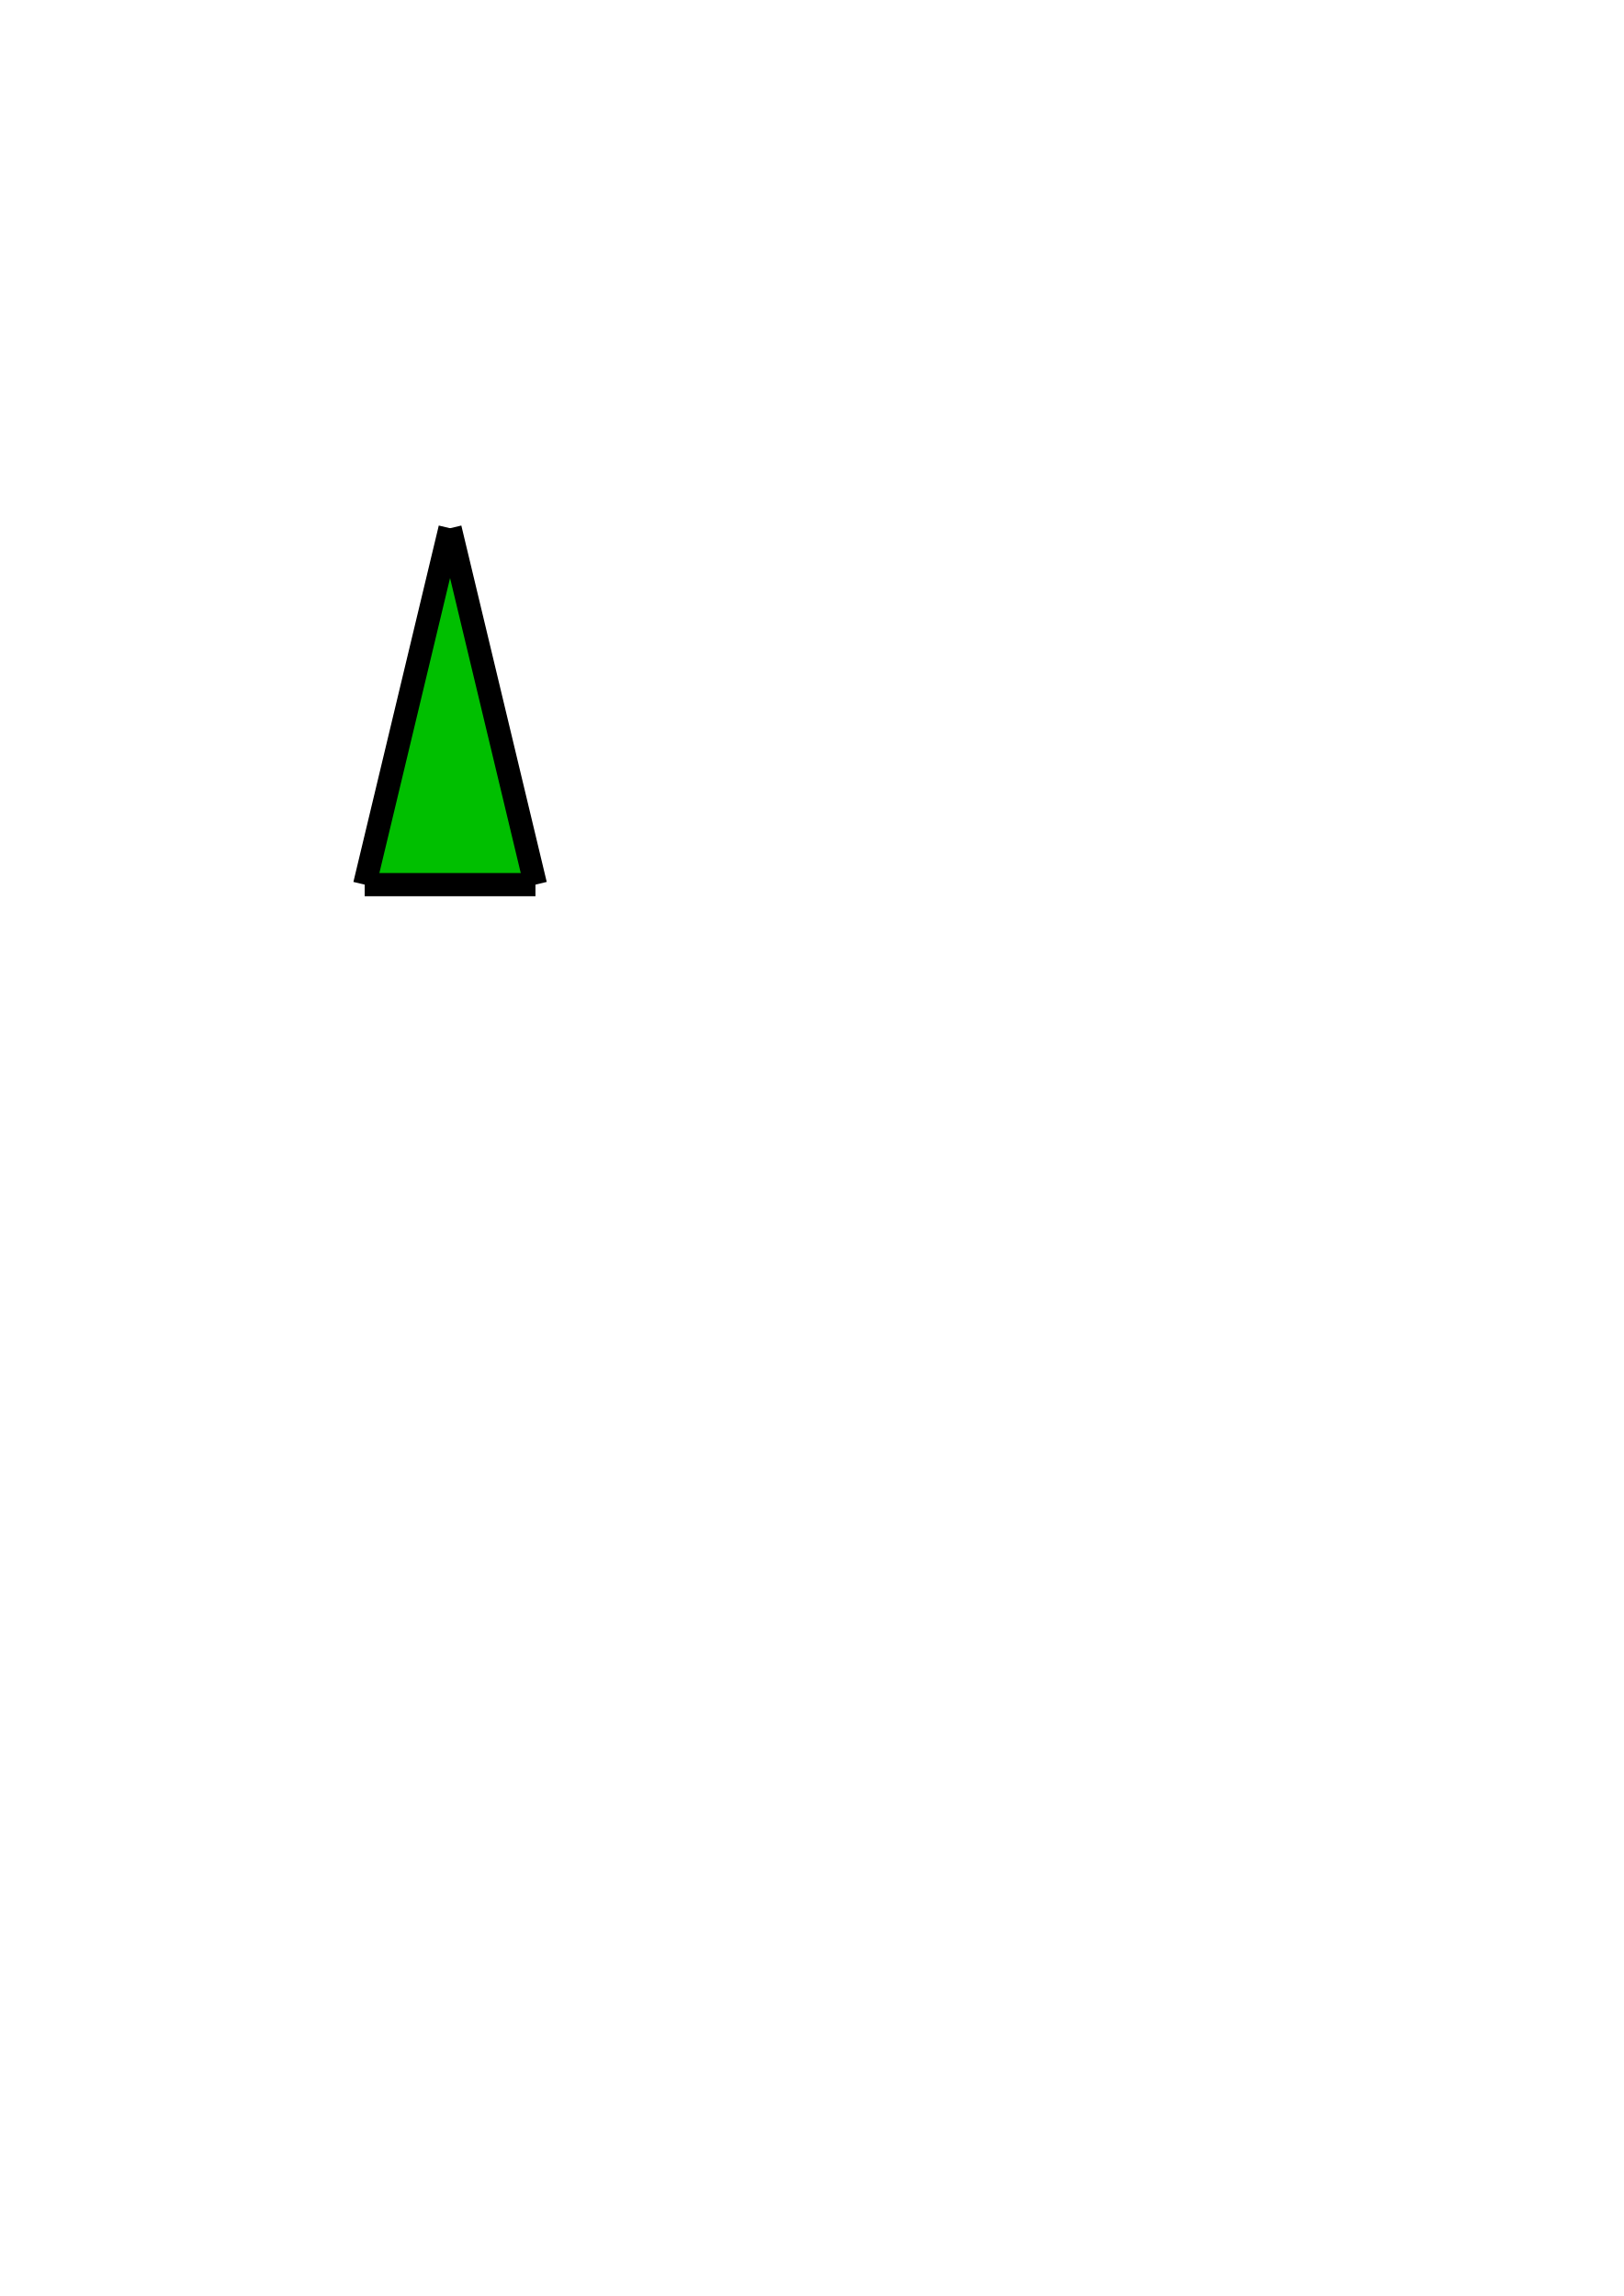
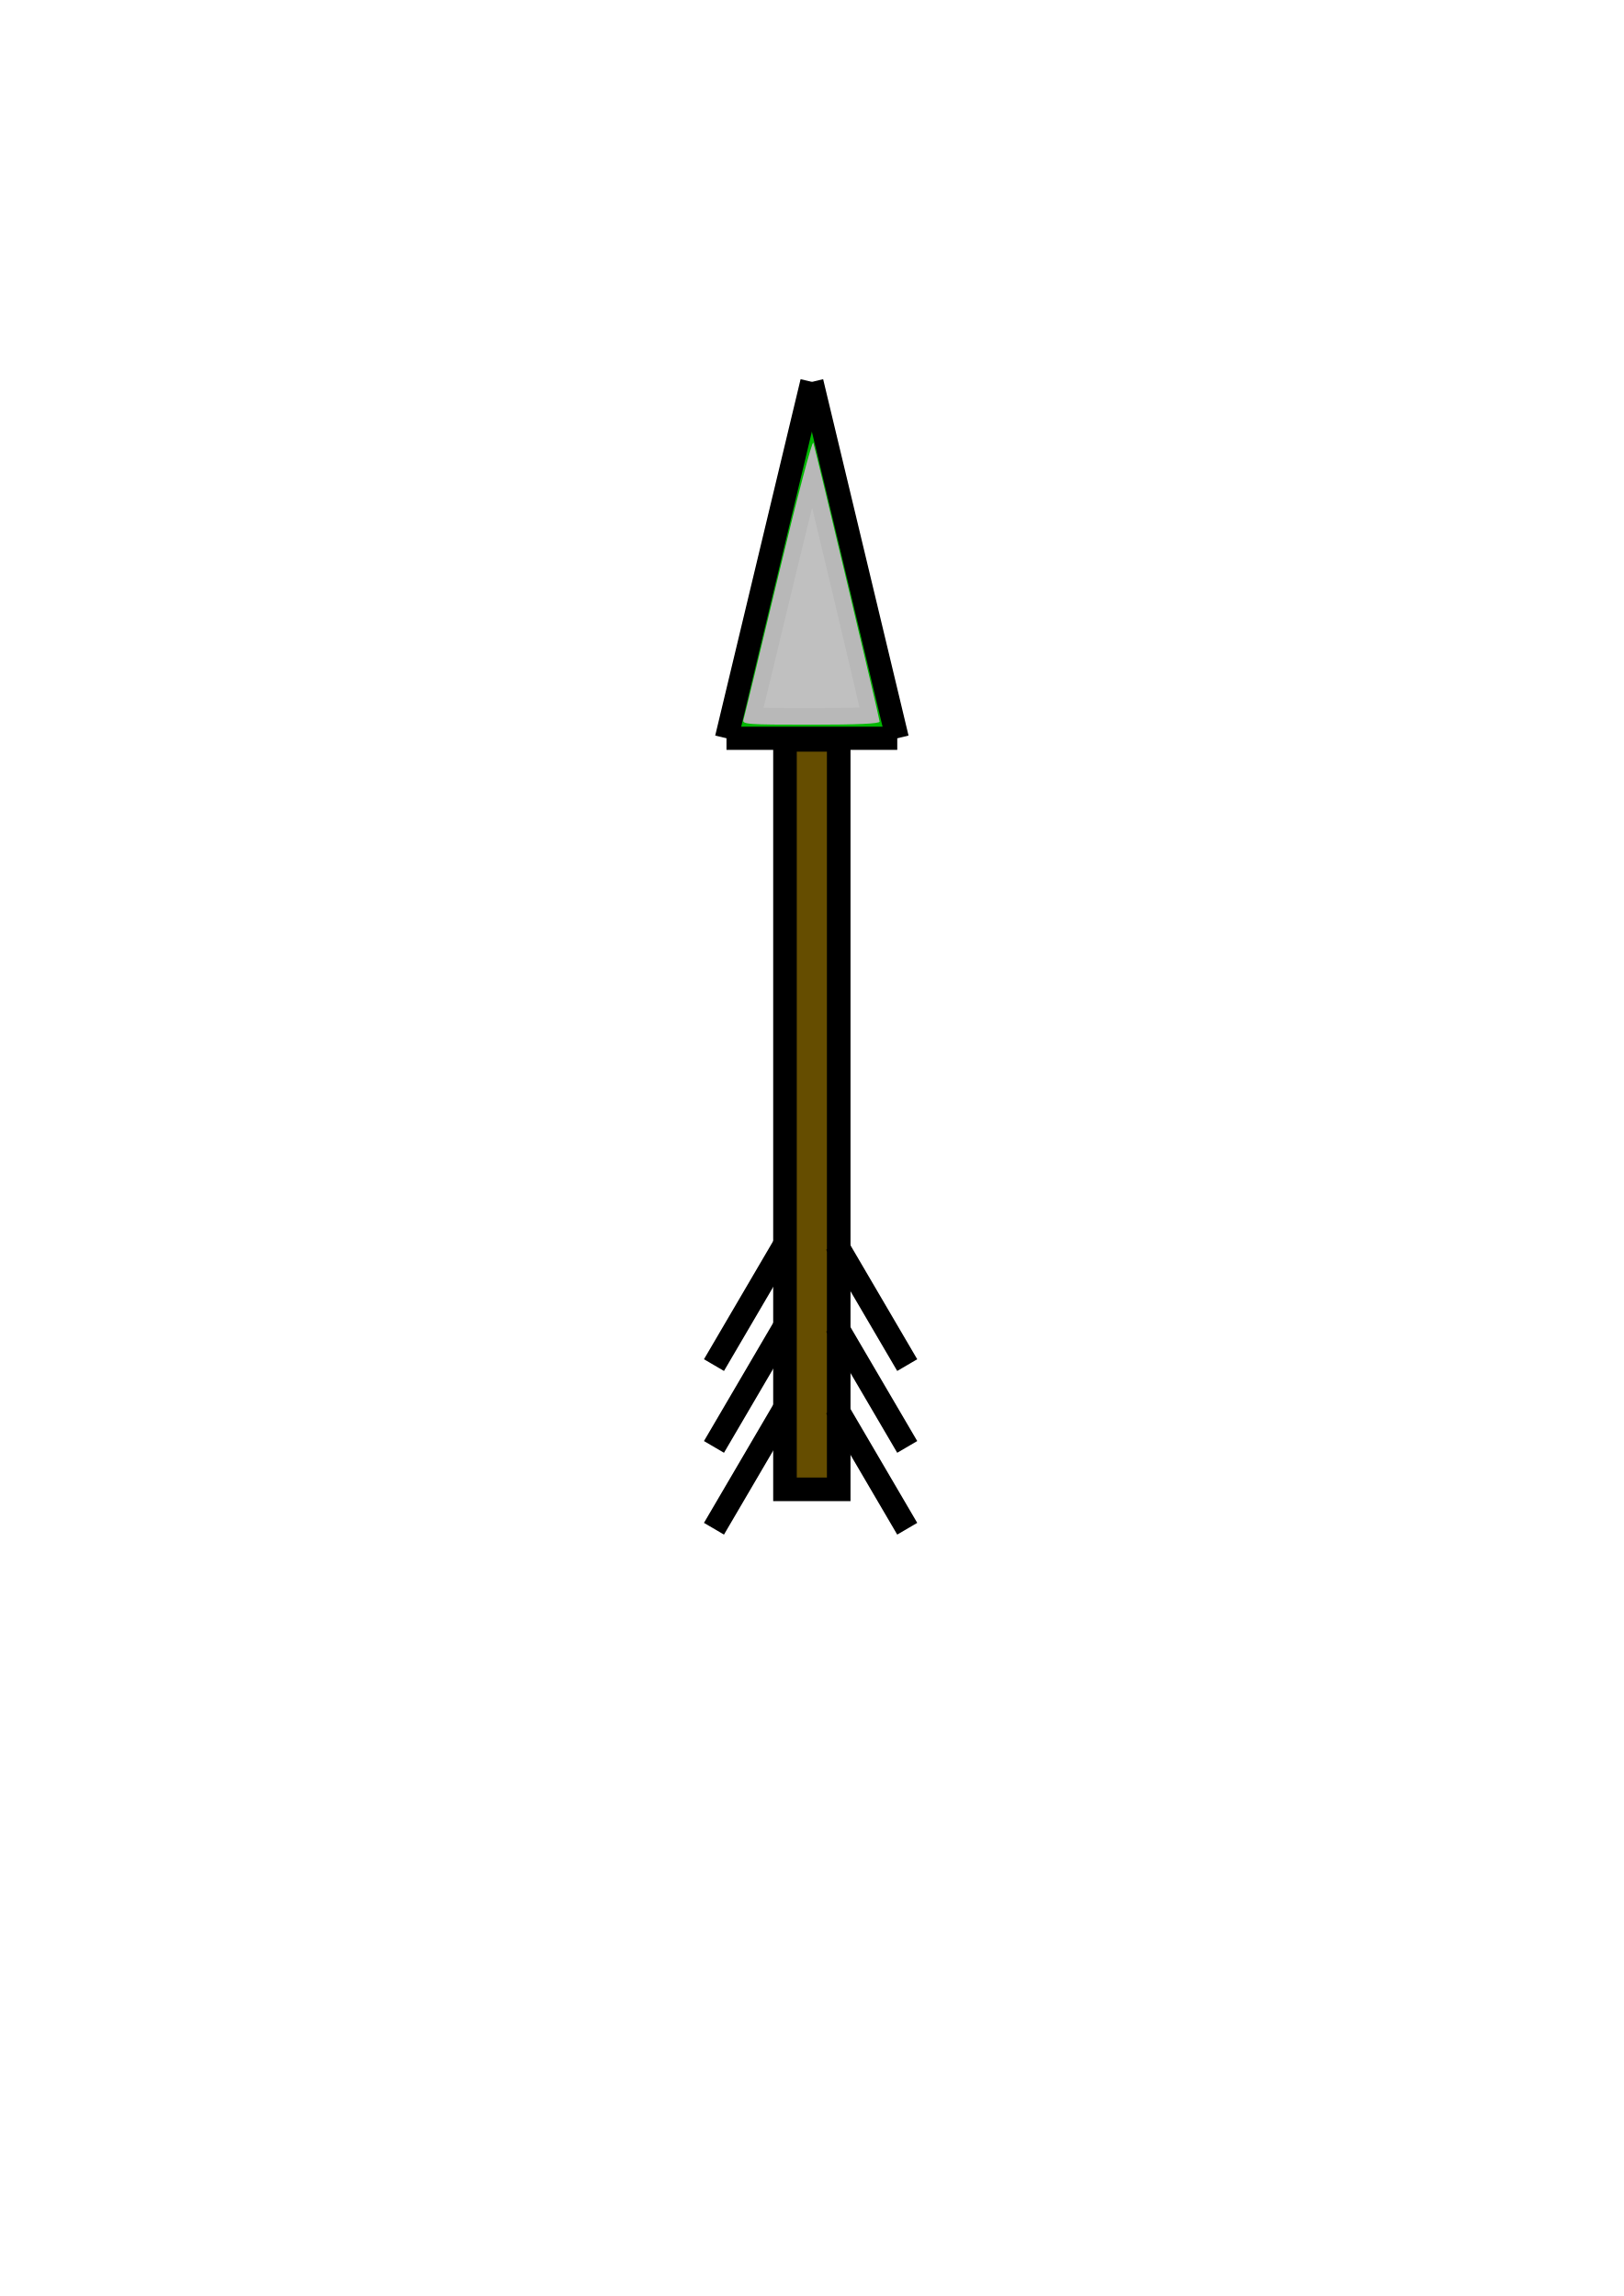
<svg xmlns="http://www.w3.org/2000/svg" width="210mm" height="297mm" viewBox="0 0 210 297" version="1.1" id="svg971">
  <defs id="defs965" />
-   <g id="layer2">
-     <path style="fill:#00ff00;stroke:#00bf00;stroke-width:5;stroke-linecap:butt;stroke-linejoin:miter;stroke-miterlimit:4;stroke-dasharray:none;stroke-opacity:1" d="m 58.448,75.97 c -4.386,8.051 -2.016,26.773 -7.843,32.6 -0.168,0.168 -0.829,2.689 -0.756,2.835 0.117,0.234 1.804,-0.137 2.079,0 1.433,0.716 12.265,2.57 14.08,0.756 0.319,-0.319 -1.899,-6.539 -2.457,-7.654 -2.41,-4.819 1.272,-11.39 -2.173,-14.836 -3.168,-3.168 -1.747,-13.561 -3.118,-12.19 -0.343,0.343 -3.024,25.12 -3.024,27.025 0,2.968 -1.711,3.391 0.283,5.386 0.351,0.351 2.227,0.068 2.551,-0.095 0.829,-0.414 2.968,0.245 3.591,-0.378 0.805,-0.805 -2.964,-27.988 -3.118,-28.065 -1.002,-0.501 0.189,6.089 0.189,6.615 0,3.846 0.378,8.071 0.378,12.19 0,1.069 -0.759,7.27 -1.134,6.52 -1.18,-2.361 -0.256,-10.665 0.567,-13.135 0.247,-0.741 0.704,-7.233 1.039,-6.898 0.581,0.581 6.592,23.174 6.237,23.529 -0.682,0.682 -10.783,1.225 -12.473,0.661 -3.411,-1.137 3.024,-20.485 3.024,-22.584 0,-2.919 1.417,-6.859 1.417,-9.733 0,-0.95 0.283,-3.784 0.283,-2.835 0,5.658 6.743,29.448 6.142,30.049 -0.198,0.198 -3.213,-8.047 -3.213,-7.465 0,9.3 2.453,15.765 -9.355,13.04" id="path1530" />
-   </g>
+   <g id="layer2" />
  <g id="layer1">
-     <path style="fill:#000000;stroke:#000000;stroke-width:3;stroke-linecap:butt;stroke-linejoin:miter;stroke-miterlimit:4;stroke-dasharray:none;stroke-opacity:1" d="M 47.165,114.432 58.208,68.33" id="path861" />
-     <path style="fill:none;stroke:#000000;stroke-width:3;stroke-linecap:butt;stroke-linejoin:miter;stroke-miterlimit:4;stroke-dasharray:none;stroke-opacity:1" d="m 58.208,68.33 11.044,46.101" id="path863" />
-     <path style="fill:none;stroke:#000000;stroke-width:3;stroke-linecap:butt;stroke-linejoin:miter;stroke-opacity:1;stroke-miterlimit:4;stroke-dasharray:none" d="M 47.165,114.432 H 69.252" id="path1524" />
+     <g id="g830" transform="translate(46.79418,-18.93161)">
+       <path id="path1530" d="m 58.448,75.97 c -4.386,8.051 -2.016,26.773 -7.843,32.6 -0.168,0.168 -0.829,2.689 -0.756,2.835 0.117,0.234 1.804,-0.137 2.079,0 1.433,0.716 12.265,2.57 14.08,0.756 0.319,-0.319 -1.899,-6.539 -2.457,-7.654 -2.41,-4.819 1.272,-11.39 -2.173,-14.836 -3.168,-3.168 -1.747,-13.561 -3.118,-12.19 -0.343,0.343 -3.024,25.12 -3.024,27.025 0,2.968 -1.711,3.391 0.283,5.386 0.351,0.351 2.227,0.068 2.551,-0.095 0.829,-0.414 2.968,0.245 3.591,-0.378 0.805,-0.805 -2.964,-27.988 -3.118,-28.065 -1.002,-0.501 0.189,6.089 0.189,6.615 0,3.846 0.378,8.071 0.378,12.19 0,1.069 -0.759,7.27 -1.134,6.52 -1.18,-2.361 -0.256,-10.665 0.567,-13.135 0.247,-0.741 0.704,-7.233 1.039,-6.898 0.581,0.581 6.592,23.174 6.237,23.529 -0.682,0.682 -10.783,1.225 -12.473,0.661 -3.411,-1.137 3.024,-20.485 3.024,-22.584 0,-2.919 1.417,-6.859 1.417,-9.733 0,-0.95 0.283,-3.784 0.283,-2.835 0,5.658 6.743,29.448 6.142,30.049 -0.198,0.198 -3.213,-8.047 -3.213,-7.465 0,9.3 2.453,15.765 -9.355,13.04" style="fill:#00ff00;stroke:#00bf00;stroke-width:5;stroke-linecap:butt;stroke-linejoin:miter;stroke-miterlimit:4;stroke-dasharray:none;stroke-opacity:1" />
+       <path id="path861" d="M 47.165,114.432 58.208,68.33" style="fill:#000000;stroke:#000000;stroke-width:3;stroke-linecap:butt;stroke-linejoin:miter;stroke-miterlimit:4;stroke-dasharray:none;stroke-opacity:1" />
+       <path id="path863" d="m 58.208,68.33 11.044,46.101" style="fill:none;stroke:#000000;stroke-width:3;stroke-linecap:butt;stroke-linejoin:miter;stroke-miterlimit:4;stroke-dasharray:none;stroke-opacity:1" />
+       <path id="path1524" d="M 47.165,114.432 H 69.252" style="fill:none;stroke:#000000;stroke-width:3;stroke-linecap:butt;stroke-linejoin:miter;stroke-miterlimit:4;stroke-dasharray:none;stroke-opacity:1" />
+     </g>
+     <rect style="opacity:1;fill:#654d00;fill-opacity:1;stroke:#000000;stroke-width:3.051;stroke-miterlimit:4;stroke-dasharray:none;stroke-opacity:1" id="rect834" width="6.949" height="96.949" x="101.525" y="95.704" />
+     <path style="opacity:1;fill:#c0c0c0;fill-opacity:1;stroke:#000000;stroke-width:16.198;stroke-miterlimit:4;stroke-dasharray:none;stroke-opacity:0.045" d="m 363.429,351.812 c 0.433,-1.375 8.104,-33.012 17.046,-70.305 9.308,-38.817 16.619,-66.606 17.102,-65 1.69,5.625 32.4,134.791 32.4,136.276 0,1.044 -10.692,1.53 -33.668,1.53 -31.412,0 -33.615,-0.168 -32.881,-2.5 z" id="path836" transform="scale(0.2645833)" />
+     <path style="fill:none;stroke:#000000;stroke-width:3;stroke-linecap:butt;stroke-linejoin:miter;stroke-miterlimit:4;stroke-dasharray:none;stroke-opacity:1" d="m 101.525,160.903 -9.184,15.68" id="path862" />
+     <path id="path881" d="m 101.525,182.07 -9.184,15.68" style="fill:none;stroke:#000000;stroke-width:3;stroke-linecap:butt;stroke-linejoin:miter;stroke-miterlimit:4;stroke-dasharray:none;stroke-opacity:1" />
+     <path style="fill:none;stroke:#000000;stroke-width:3;stroke-linecap:butt;stroke-linejoin:miter;stroke-miterlimit:4;stroke-dasharray:none;stroke-opacity:1" d="m 101.525,171.486 -9.184,15.68" id="path883" />
+     <path id="path929" d="m 108.151,160.903 9.184,15.68" style="fill:none;stroke:#000000;stroke-width:3;stroke-linecap:butt;stroke-linejoin:miter;stroke-miterlimit:4;stroke-dasharray:none;stroke-opacity:1" />
+     <path style="fill:none;stroke:#000000;stroke-width:3;stroke-linecap:butt;stroke-linejoin:miter;stroke-miterlimit:4;stroke-dasharray:none;stroke-opacity:1" d="m 108.151,182.07 9.184,15.68" id="path931" />
+     <path id="path933" d="m 108.151,171.486 9.184,15.68" style="fill:none;stroke:#000000;stroke-width:3;stroke-linecap:butt;stroke-linejoin:miter;stroke-miterlimit:4;stroke-dasharray:none;stroke-opacity:1" />
  </g>
</svg>
